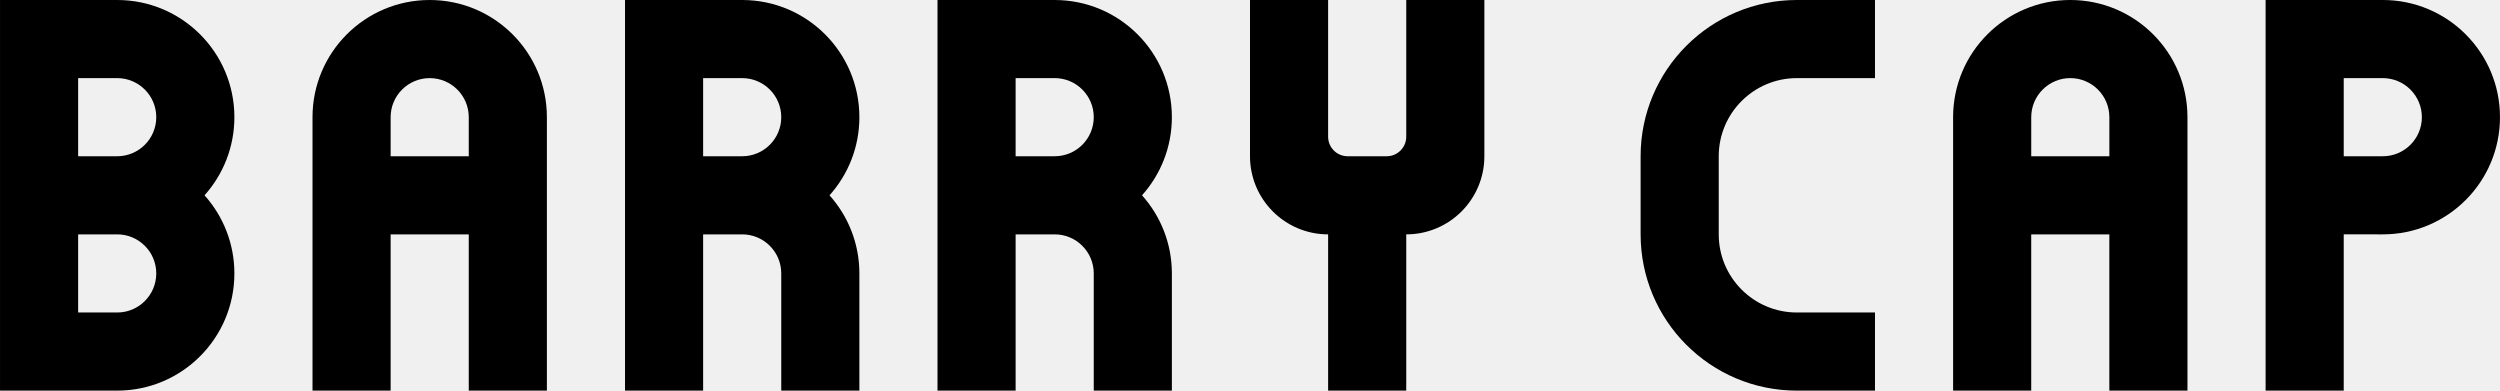
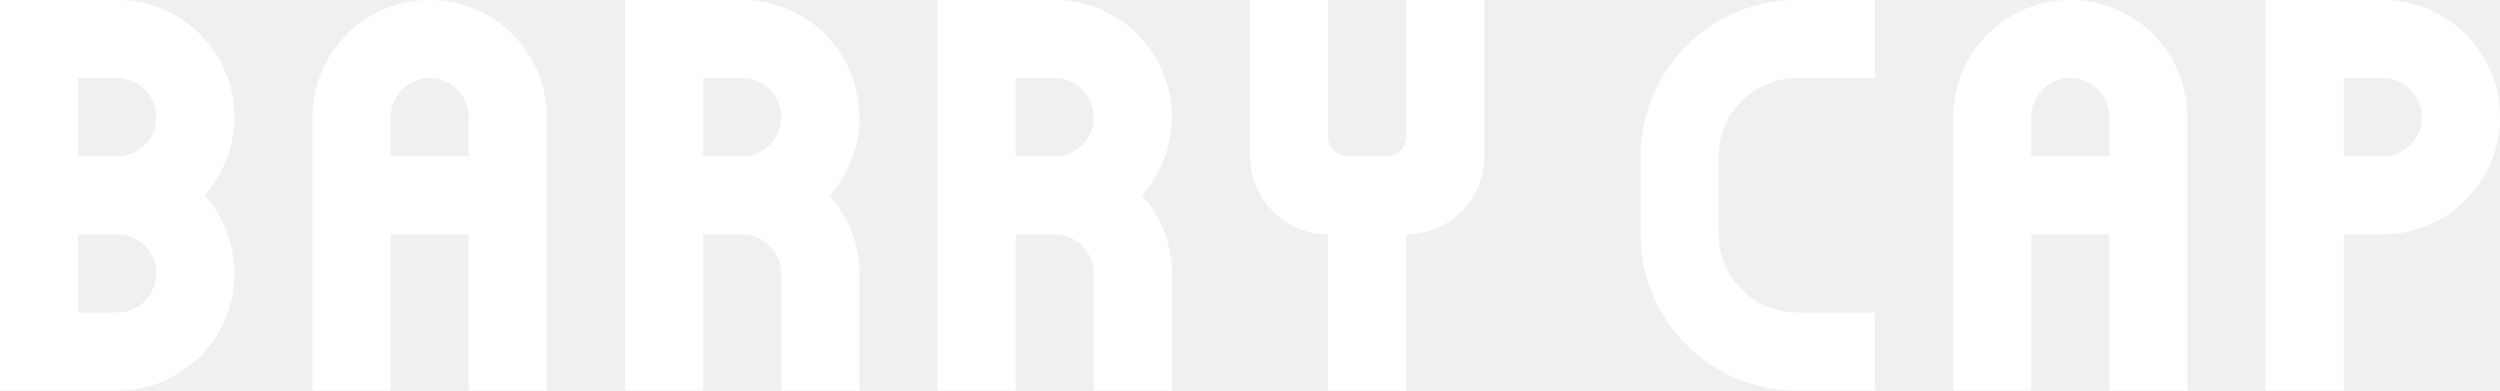
<svg xmlns="http://www.w3.org/2000/svg" width="780" height="121.875" viewBox="0 0 135.467 21.167" version="1.1" id="svg8">
+   <style>
+     .header-svg {
+       fill: #fff;
+       transition-duration: 0.2s;
+     }
+ 
+     .header-svg:hover {
+       fill: #fffa;
+     }
+ 
+     .header-svg:active {
+       fill: #fff8;
+     }
+   </style>
  <defs id="defs2" />
  <g style="stroke:none" id="layer1" transform="translate(0,-55.03333)" class="header-svg">
    <path transform="scale(0.2645833)" d="m 0,208 v 80 h 16 8 c 13.255,0 24,-10.745 24,-24 0,-6.148 -2.314,-11.754 -6.115,-16 C 45.686,243.754 48,238.148 48,232 48,218.745 37.255,208 24,208 h -8 z m 16,16 h 8 c 4.418,0 8,3.582 8,8 0,4.418 -3.582,8 -8,8 h -8 z m 0,32 h 8 c 4.418,0 8,3.582 8,8 0,4.418 -3.582,8 -8,8 h -8 z" style="stroke:none;stroke-width:0.1;stroke-linecap:round;stroke-linejoin:round;stroke-miterlimit:4;stroke-dasharray:none;stroke-dashoffset:5;stroke-opacity:1;paint-order:normal" id="path1130-9" />
    <path id="path1130" style="stroke:none;stroke-width:0.1;stroke-linecap:round;stroke-linejoin:round;stroke-miterlimit:4;stroke-dasharray:none;stroke-dashoffset:5;stroke-opacity:1;paint-order:normal" d="m 88,208 c -13.255,0 -24,10.745 -24,24 v 56 h 16 v -32 h 16 v 32 h 16 v -56 c 0,-13.255 -10.745,-24 -24,-24 z m 0,16 c 4.418,0 8,3.582 8,8 v 8 H 80 v -8 c 0,-4.418 3.582,-8 8,-8 z" transform="scale(0.2645833)" />
    <path transform="scale(0.2645833)" d="m 128,208 v 80 h 16 c 1e-5,2e-5 0,-32 0,-32 h 8 c 4.418,0 8,3.582 8,8 v 24 h 16 v -24 c 0,-6.148 -2.314,-11.754 -6.115,-16 3.802,-4.246 6.115,-9.852 6.115,-16 0,-13.255 -10.745,-24 -24,-24 h -8 z m 16,16 h 8 c 4.418,0 8,3.582 8,8 0,4.418 -3.582,8 -8,8 h -8 z" style="stroke:none;stroke-width:0.1;stroke-linecap:round;stroke-linejoin:round;stroke-miterlimit:4;stroke-dasharray:none;stroke-dashoffset:5;stroke-opacity:1;paint-order:normal" id="path1130-9-2" />
    <path transform="scale(0.2645833)" d="m 256,208 v 32 c 0,8.837 7.163,16 16,16 v 32 h 16 v -32 c 8.837,0 16,-7.163 16,-16 v -32 h -16 v 28 c 0,2.209 -1.791,4 -4,4 h -8 c -2.209,0 -4,-1.791 -4,-4 v -28 z" style="stroke:none;stroke-width:1px;stroke-linecap:butt;stroke-linejoin:miter;stroke-opacity:1" id="path1102" />
    <path id="path1130-9-2-6" style="stroke:none;stroke-width:0.026;stroke-linecap:round;stroke-linejoin:round;stroke-miterlimit:4;stroke-dasharray:none;stroke-dashoffset:5;stroke-opacity:1;paint-order:normal" d="M 50.8,55.033 V 76.2 h 4.233 c 3e-6,5e-6 0,-8.467 0,-8.467 h 2.117 c 1.169,0 2.117,0.948 2.117,2.117 v 6.35 h 4.233 v -6.35 c 0,-1.627 -0.612,-3.11 -1.618,-4.233 1.006,-1.124 1.618,-2.607 1.618,-4.233 0,-3.507 -2.843,-6.35 -6.35,-6.35 h -2.117 z m 4.233,4.233 h 2.117 c 1.169,0 2.117,0.948 2.117,2.117 0,1.169 -0.948,2.117 -2.117,2.117 h -2.117 z" />
    <path transform="scale(0.2645833)" d="m 368,208 c -17.673,0 -32,14.327 -32,32 v 16 c 0,17.673 14.327,32 32,32 h 16 v -16 h -16 c -8.837,0 -16,-7.163 -16,-16 v -16 c 0,-8.837 7.163,-16 16,-16 h 16 v -16 z" style="stroke:none;stroke-width:1px;stroke-linecap:butt;stroke-linejoin:miter;stroke-opacity:1" id="path1108" />
    <path d="m 112.183,55.033 c -3.507,0 -6.35,2.843 -6.35,6.35 V 76.2 h 4.233 v -8.467 h 4.233 V 76.2 h 4.233 V 61.383 c 0,-3.507 -2.843,-6.35 -6.35,-6.35 z m 0,4.233 c 1.169,0 2.117,0.948 2.117,2.117 V 63.5 h -4.233 v -2.117 c 0,-1.169 0.948,-2.117 2.117,-2.117 z" style="stroke:none;stroke-width:0.026;stroke-linecap:round;stroke-linejoin:round;stroke-miterlimit:4;stroke-dasharray:none;stroke-dashoffset:5;stroke-opacity:1;paint-order:normal" id="path1130-6" />
    <path id="path1130-9-4" style="stroke:none;stroke-width:0.026;stroke-linecap:round;stroke-linejoin:round;stroke-miterlimit:4;stroke-dasharray:none;stroke-dashoffset:5;stroke-opacity:1;paint-order:normal" d="m 135.467,61.383 c 0,-3.507 -2.843,-6.35 -6.35,-6.35 l -6.35,-10e-7 v 21.167 h 4.233 v -8.467 l 2.117,10e-7 c 3.507,2e-6 6.35,-2.843 6.35,-6.35 z m -4.233,0 c 0,1.169 -0.948,2.117 -2.117,2.117 h -2.117 v -4.233 h 2.117 c 1.169,0 2.117,0.948 2.117,2.117 z" />
  </g>
</svg>
